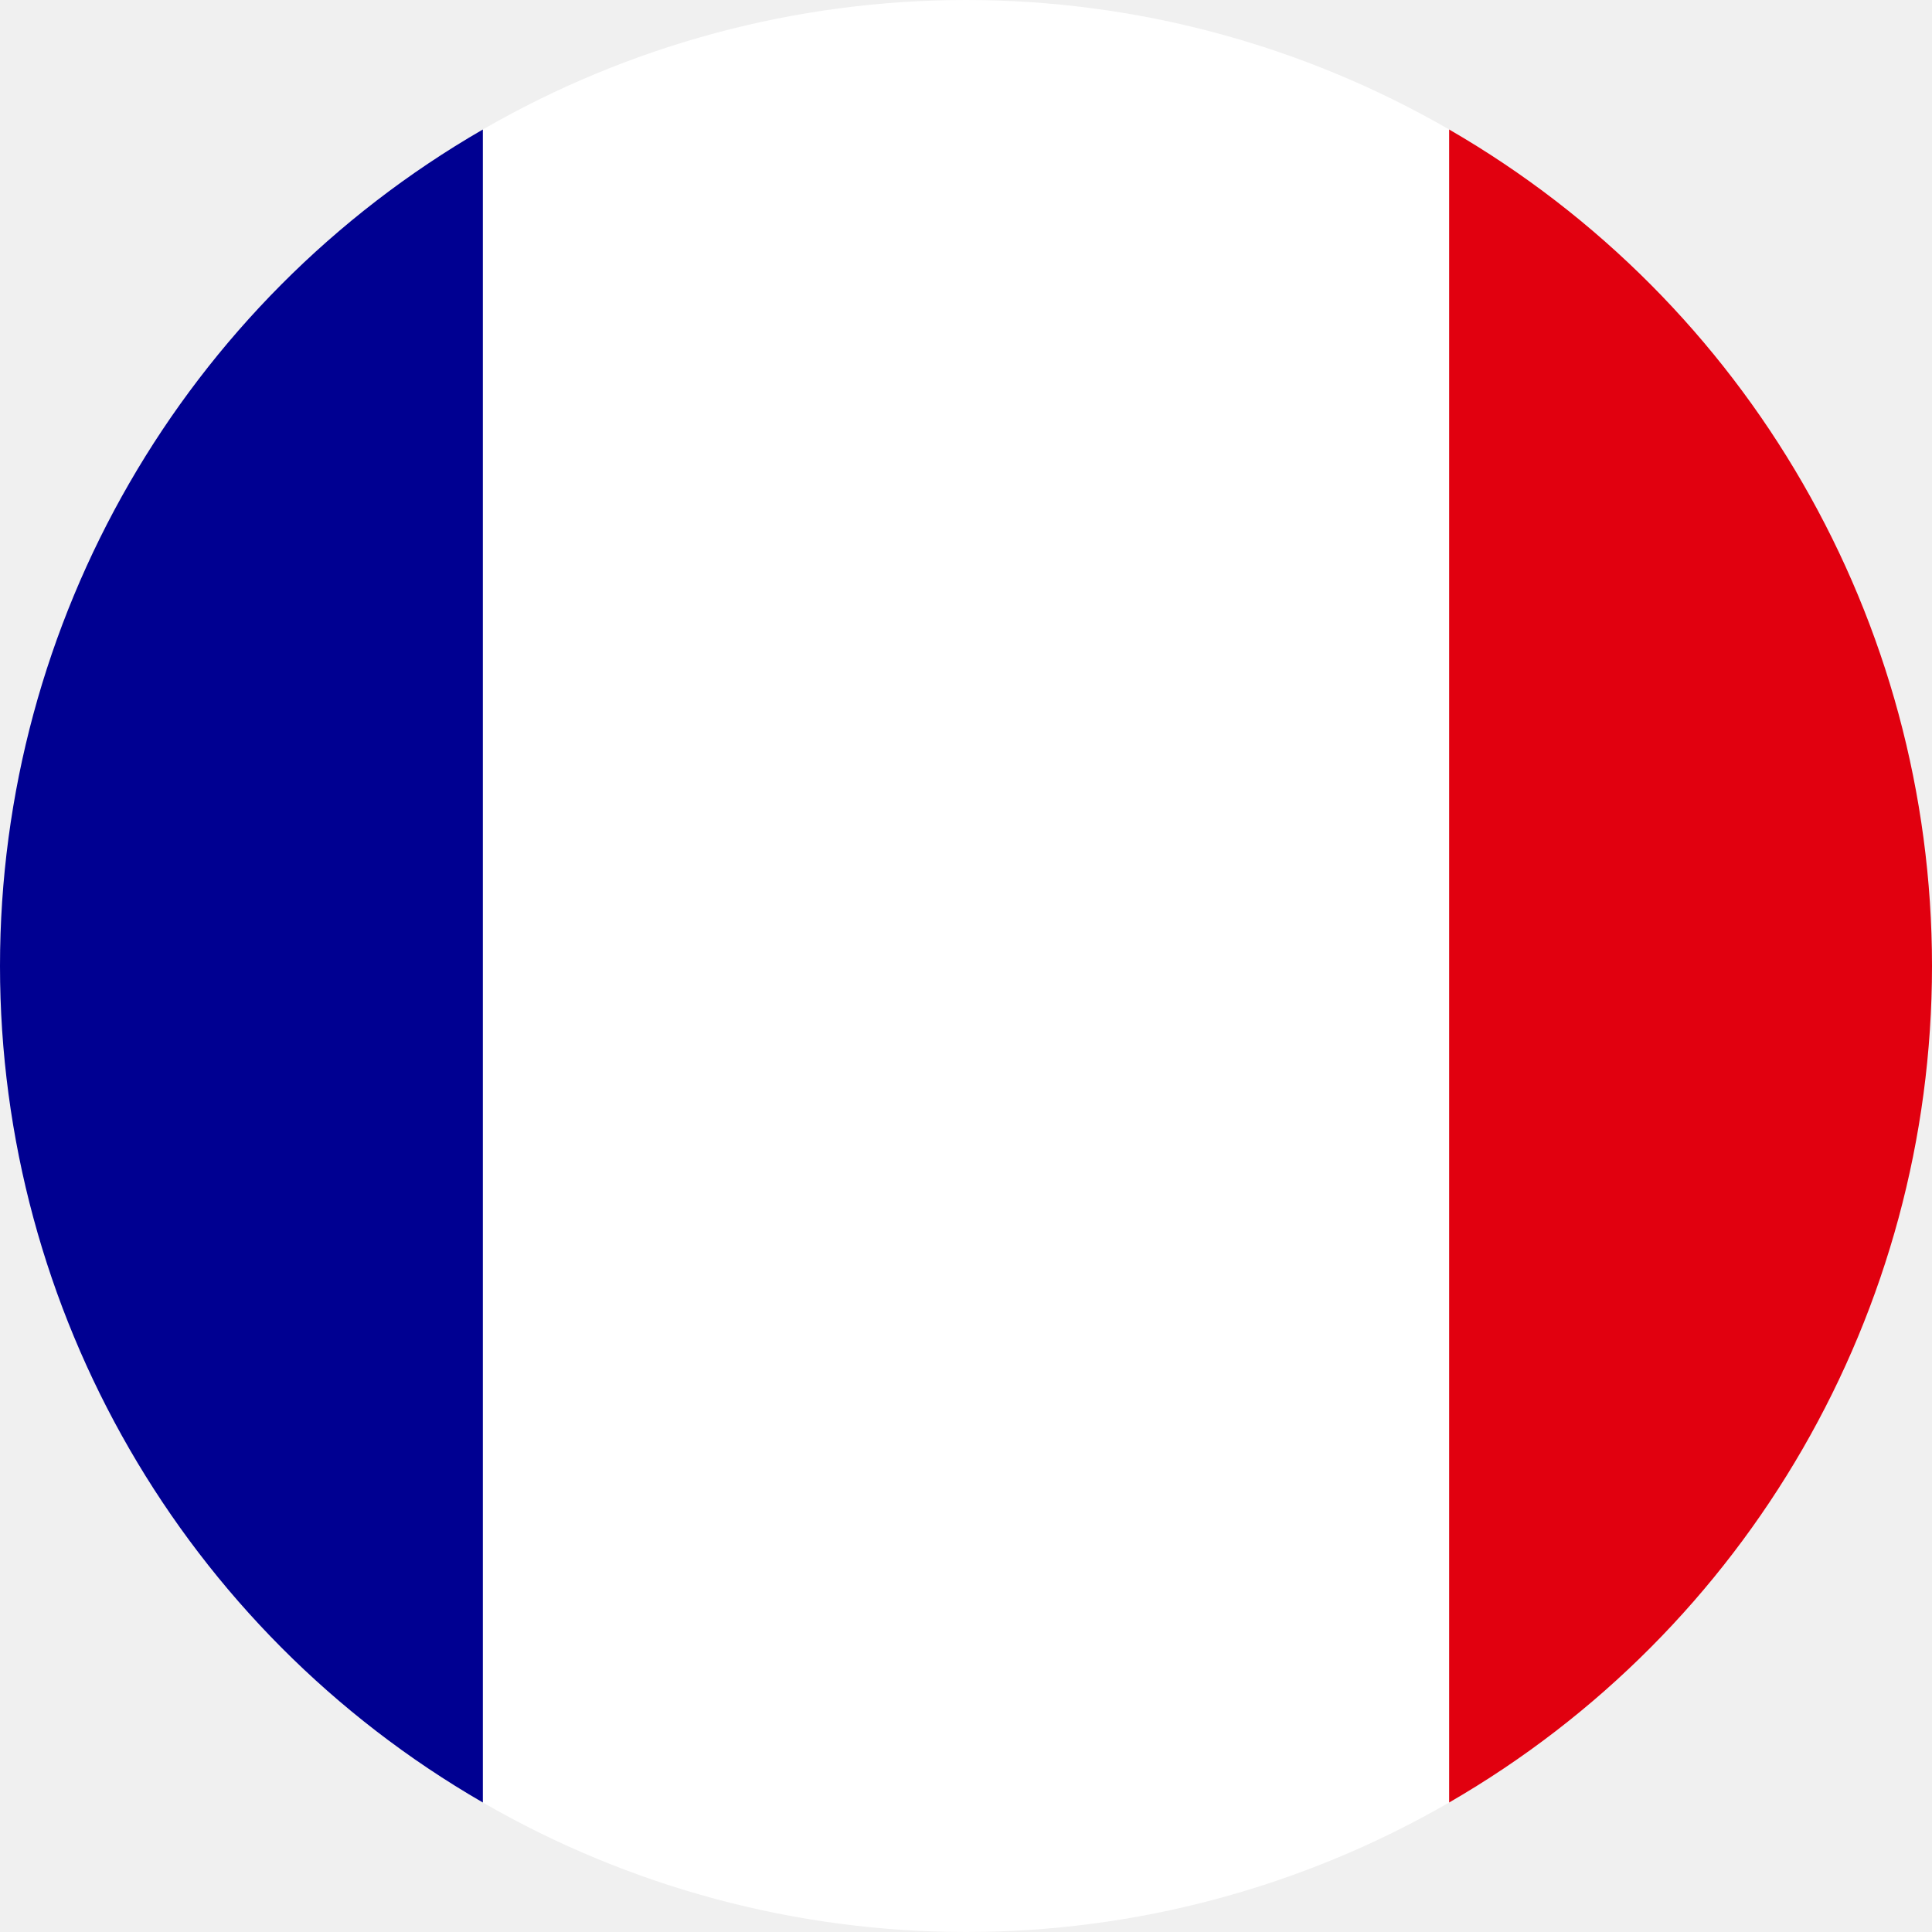
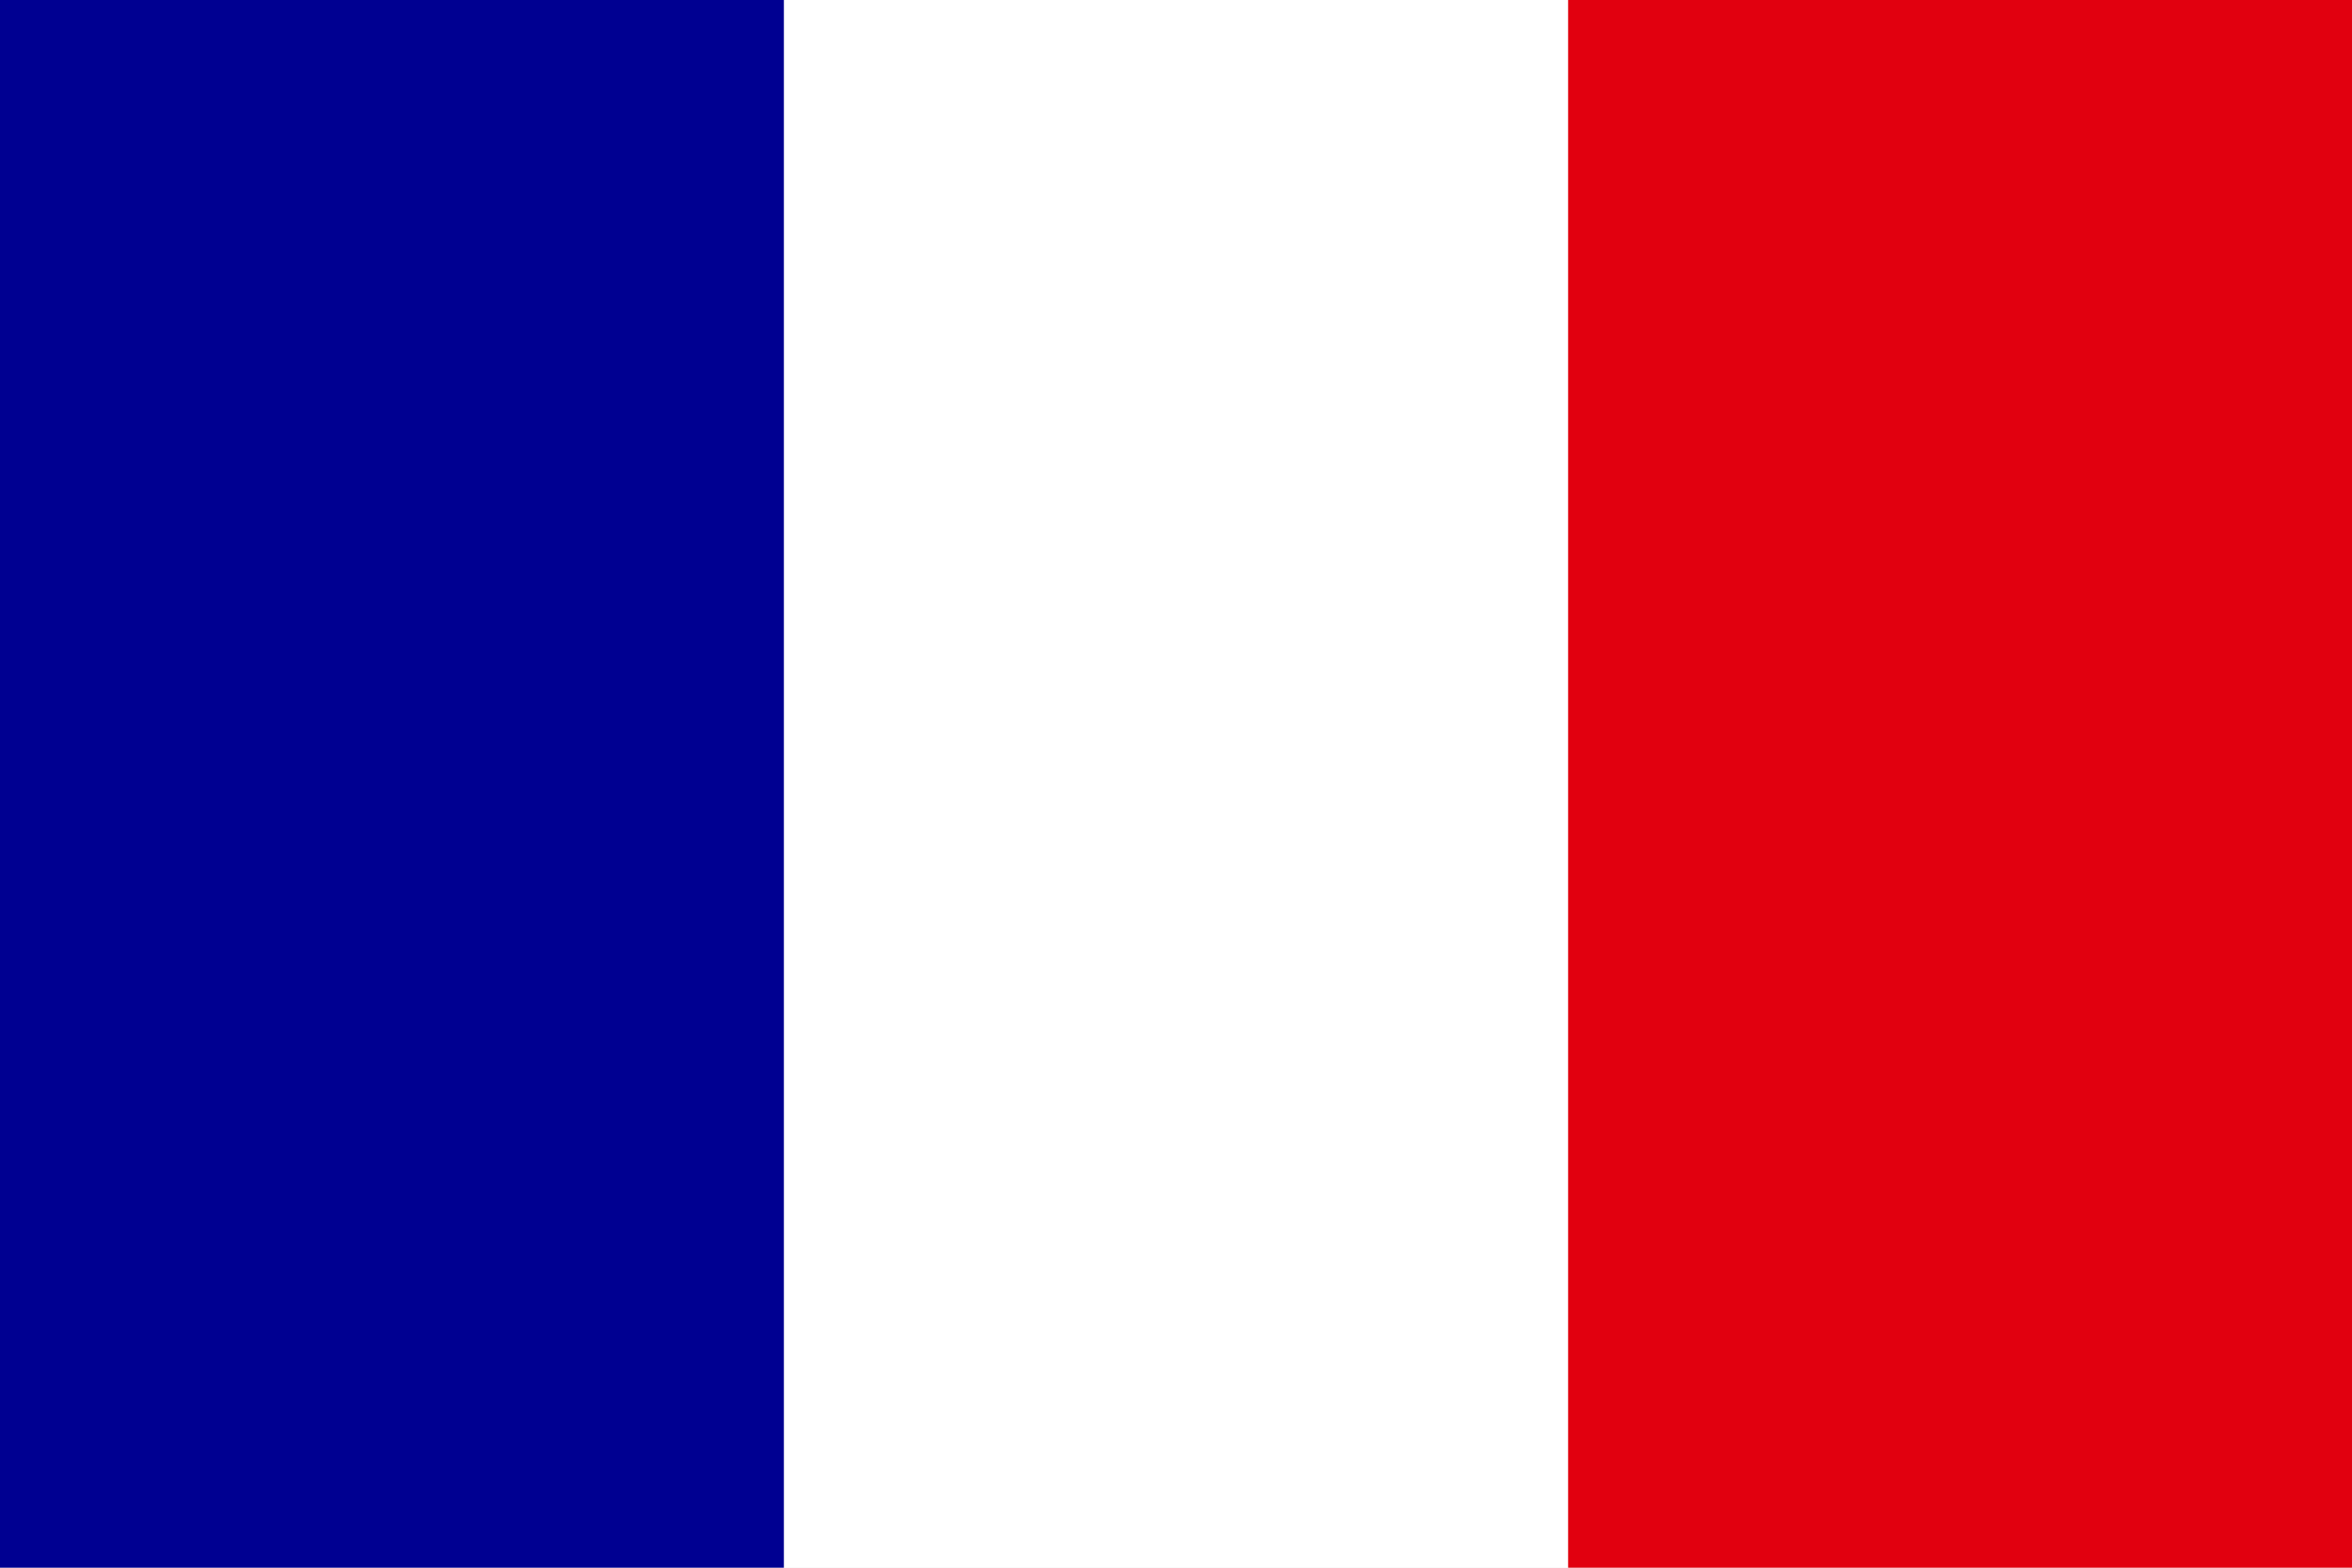
- <svg xmlns="http://www.w3.org/2000/svg" id="flag-icons-fr" viewBox="0 0 500 500" version="1.1" width="500" height="500">
+ <svg xmlns="http://www.w3.org/2000/svg" id="flag-icons-fr" viewBox="0 0 750 500" version="1.1" width="750" height="500">
  <defs id="defs3" />
-   <path id="path1" style="fill:#ffffff;stroke-width:1" d="M 250,0 A 250,250 0 0 0 124.961,33.516 V 466.484 A 250,250 0 0 0 250,500 250,250 0 0 0 375.039,466.484 V 33.516 A 250,250 0 0 0 250,0 Z" />
-   <path id="path2" style="fill:#000091;fill-opacity:1;stroke-width:1" d="M 124.961,33.516 A 250,250 0 0 0 0,250 250,250 0 0 0 124.961,466.484 Z" />
-   <path id="path3" style="fill:#e1000f;fill-opacity:1;stroke-width:1" d="M 375.039,33.516 V 466.484 A 250,250 0 0 0 500,250 250,250 0 0 0 375.039,33.516 Z" />
+   <path fill="#ffffff" d="M 249.961,0 H 500.039 V 500 H 249.961 Z" id="path1" style="stroke-width:1" />
+   <path fill="#000091" d="M 0,0 H 249.961 V 500 H 0 Z" id="path2" style="stroke-width:1" />
+   <path fill="#e1000f" d="M 500.039,0 H 750 V 500 H 500.039 Z" id="path3" style="stroke-width:1" />
</svg>
